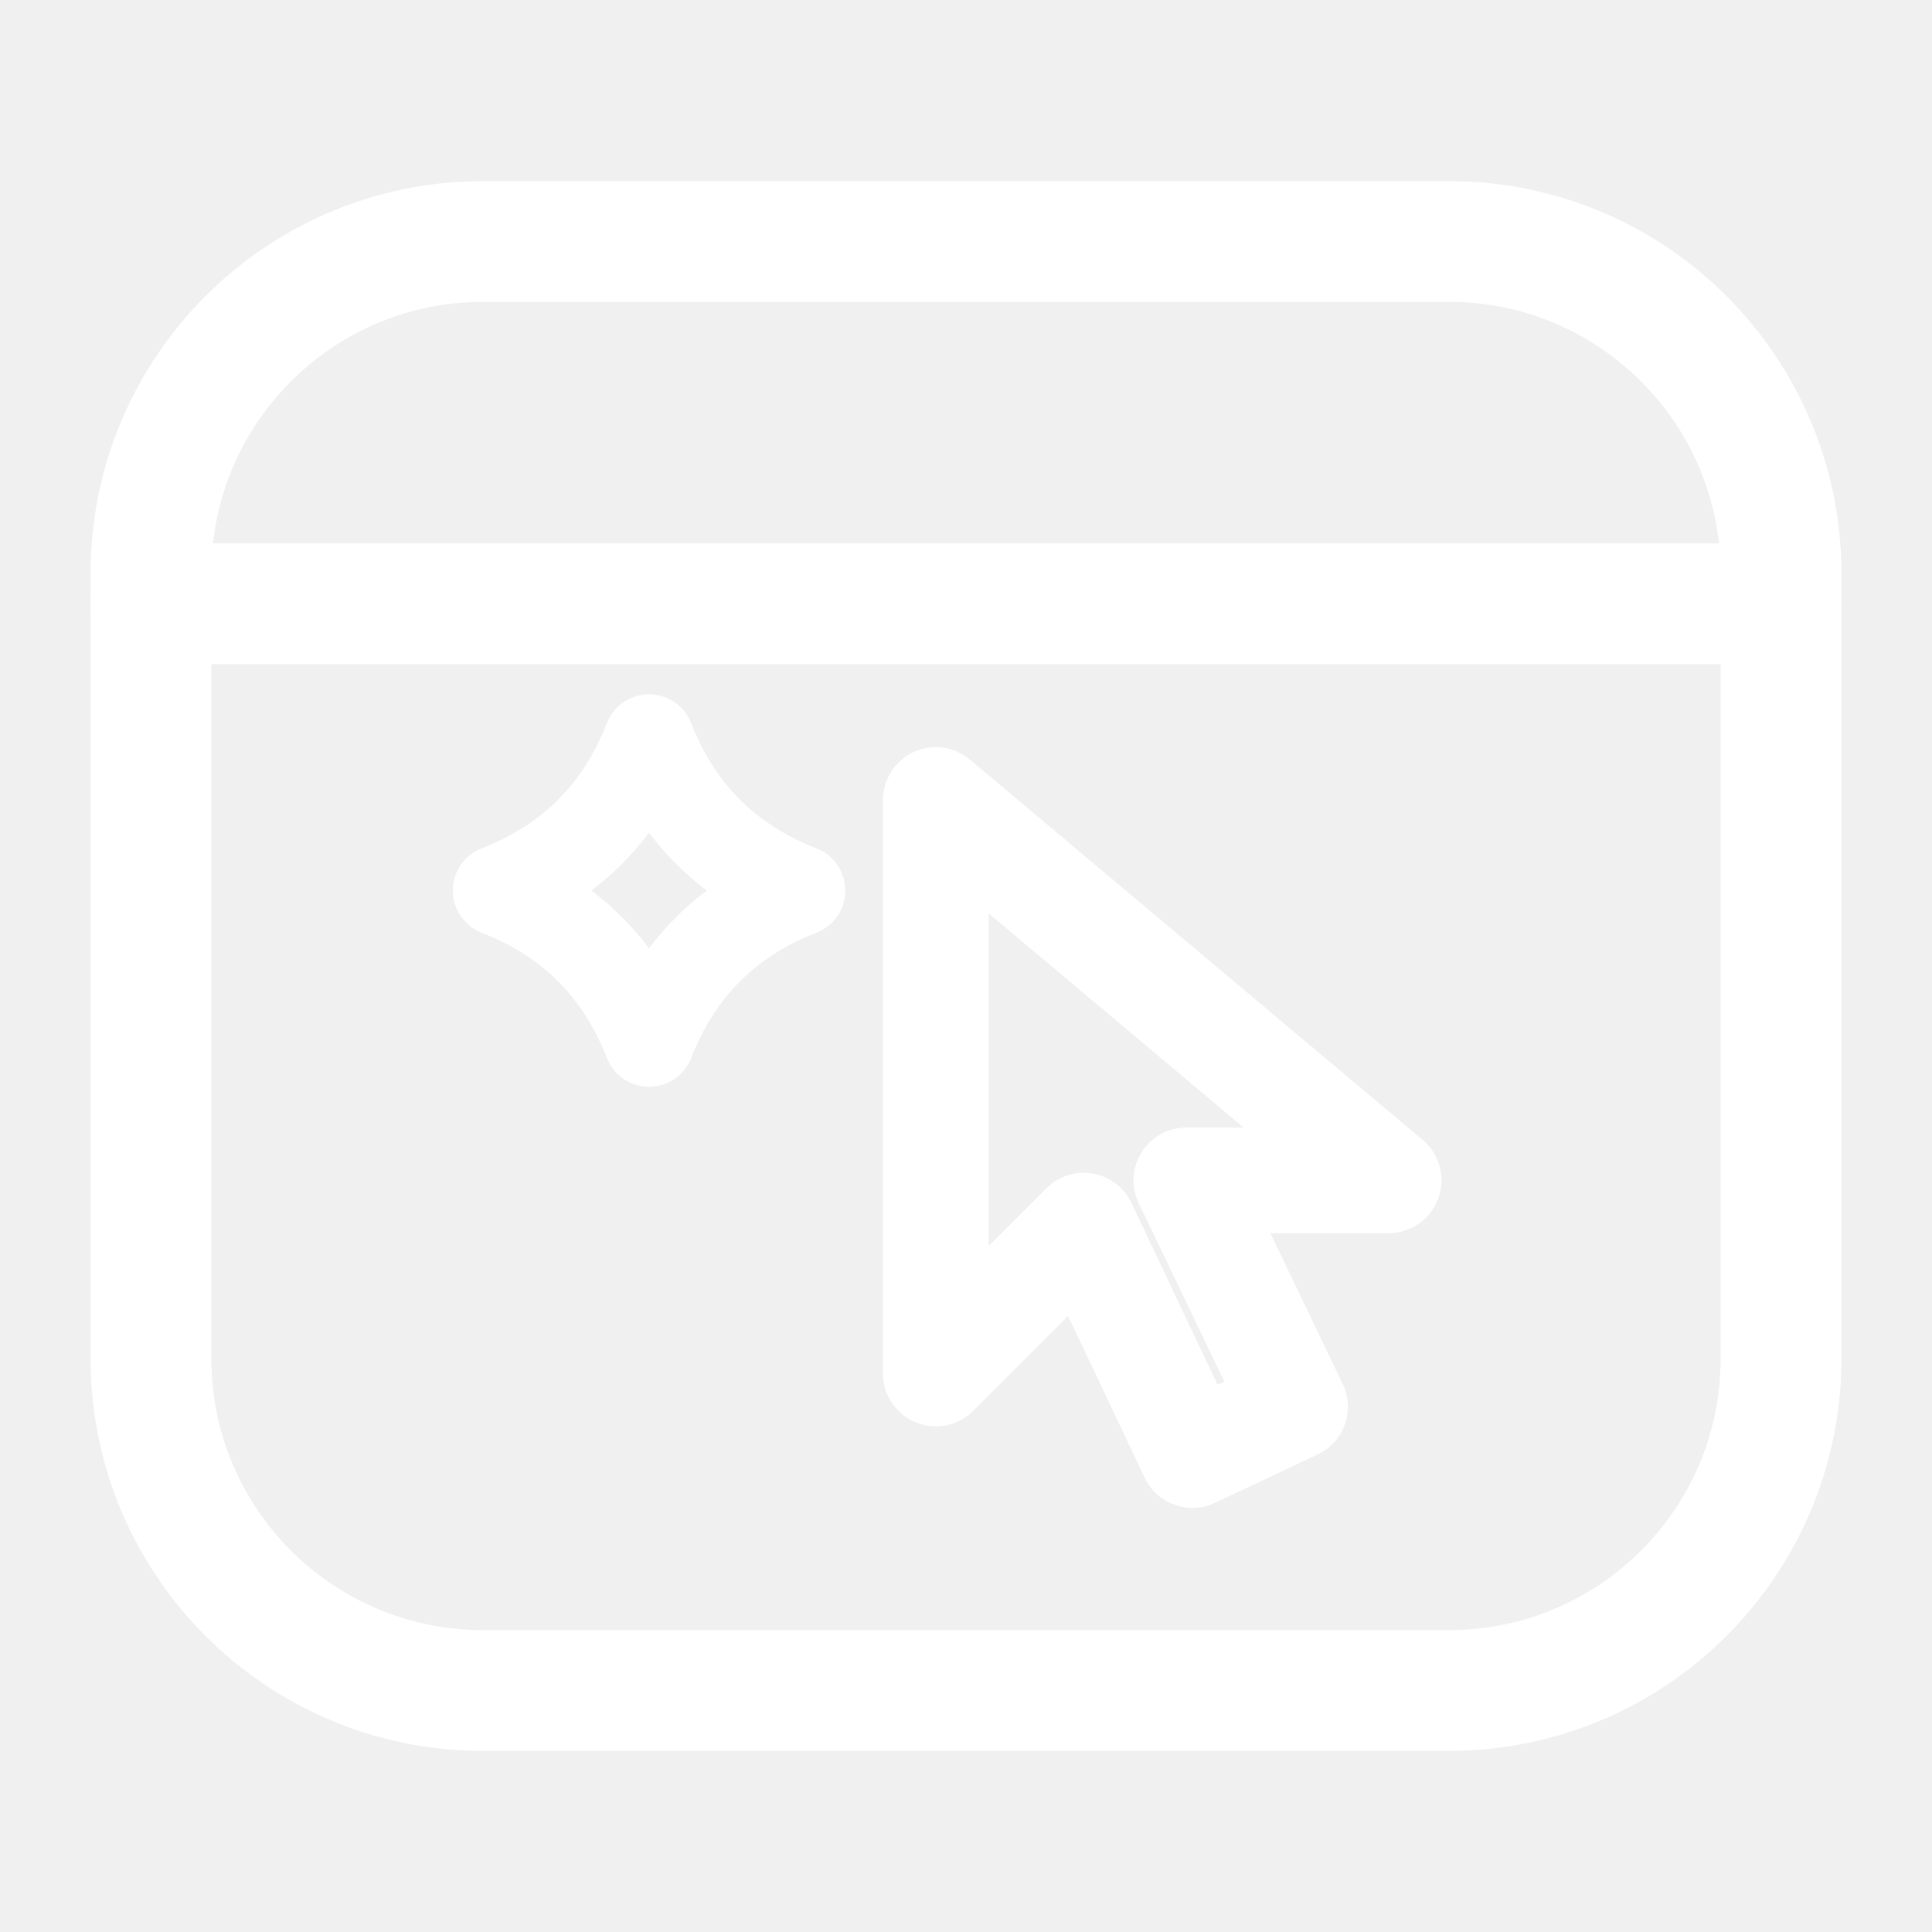
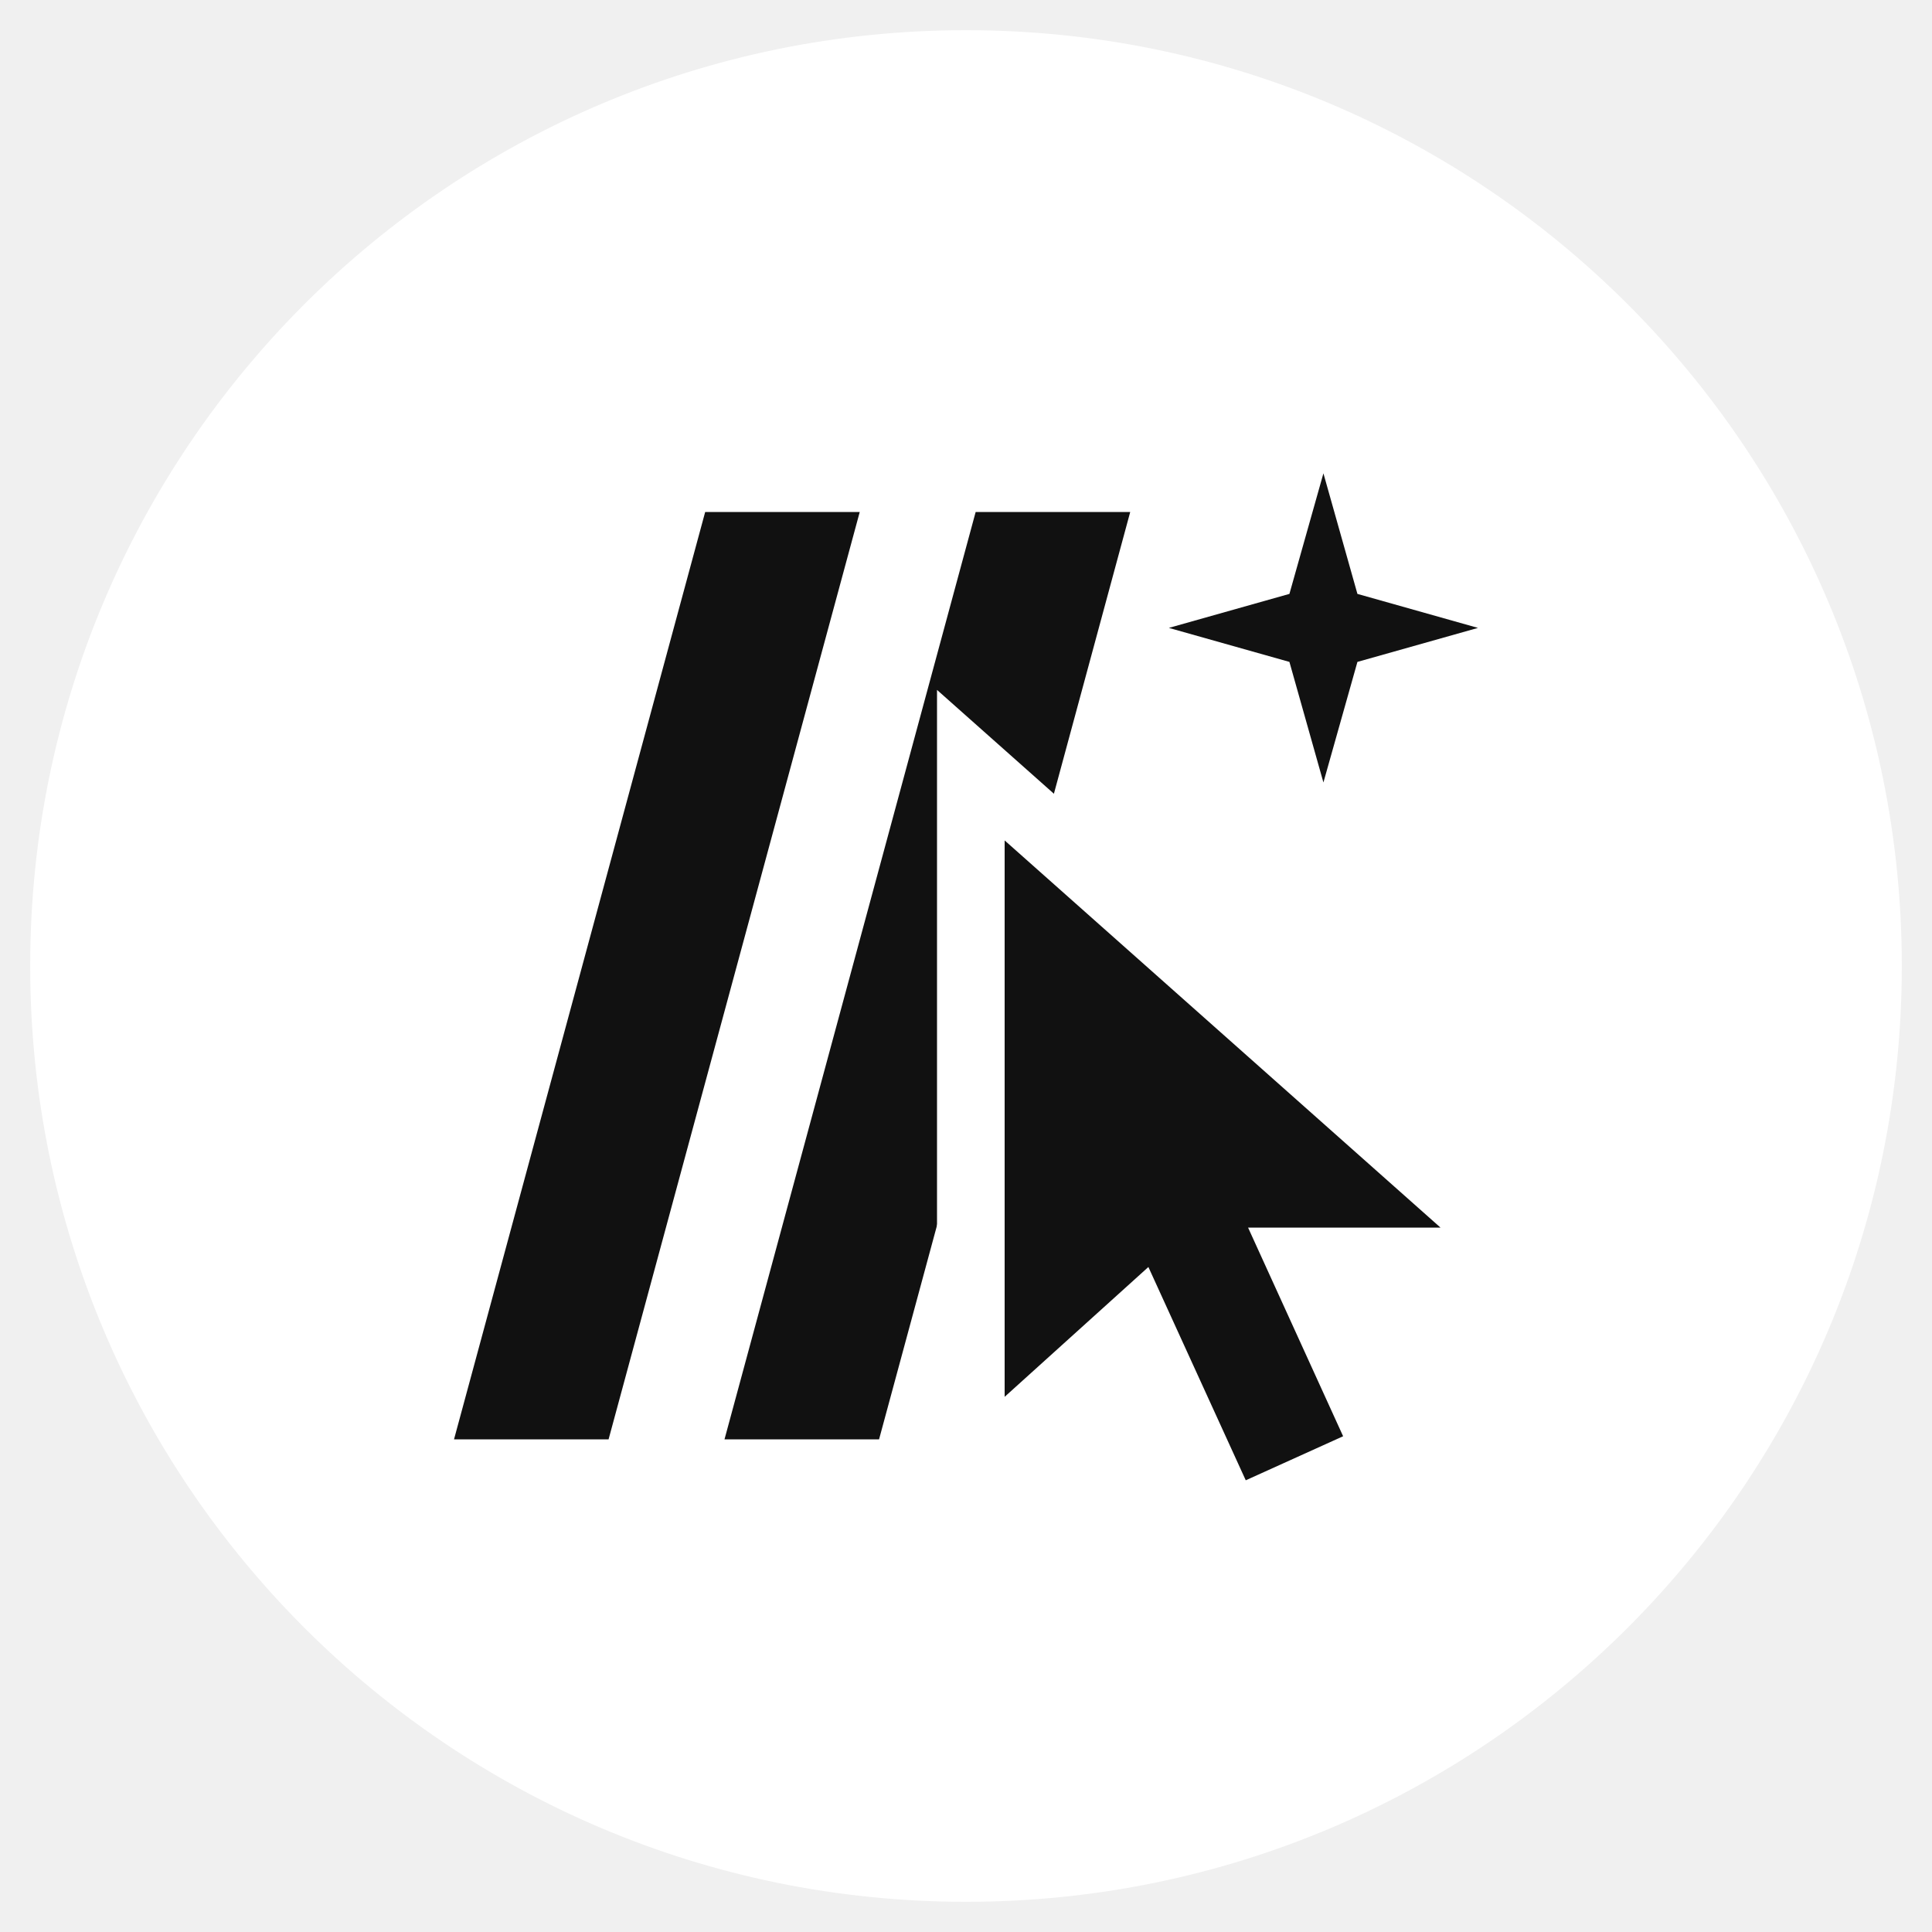
- <svg xmlns="http://www.w3.org/2000/svg" viewBox="0 0 64 64" fill="none" stroke="#ffffff" stroke-linecap="round" stroke-linejoin="round">
-   <rect x="5" y="8" width="54" height="48" rx="11" stroke-width="4" />
-   <path d="M5 20H59" stroke-width="4" />
-   <path d="M31 26.5V45.5l4.9-4.9 3.6 7.6 3.4-1.6-3.6-7.5h6.7z" stroke-width="3.5" />
-   <path d="M21.5 24.5Q22.9 28.1 26.5 29.5Q22.9 30.9 21.5 34.5Q20.1 30.9 16.5 29.5Q20.1 28.1 21.5 24.5Z" stroke-width="3" />
+ <svg xmlns="http://www.w3.org/2000/svg" viewBox="0 0 64 64">
+   <circle class="disc" cx="32" cy="32" r="31" fill="#ffffff" />
+   <g transform="translate(32 32) scale(0.64) translate(-32.5 -31.5)">
+     <path class="mark" d="M6 56 L19 8 L27 8 L14 56 Z" fill="#111111" />
+     <path class="mark" d="M20 56 L33 8 L41 8 L28 56 Z" fill="#111111" />
+     <path class="mark" d="M51.00 6.00 L52.76 12.24 L59.00 14.00 L52.76 15.76 L51.00 22.00 L49.24 15.76 L43.00 14.00 L49.24 12.24Z" fill="#111111" />
+     <path class="gap" d="M34.50 25.00 L34.50 53.80 L41.94 47.08 L46.98 58.12 L52.02 55.84 L47.10 45.04 L57.06 45.04Z" fill="#ffffff" stroke="#ffffff" stroke-width="7" stroke-linejoin="miter" stroke-miterlimit="10" />
+     <path class="mark" d="M34.50 25.00 L34.50 53.80 L41.94 47.08 L46.98 58.12 L52.02 55.84 L47.10 45.04 L57.06 45.04Z" fill="#111111" />
+   </g>
</svg>
